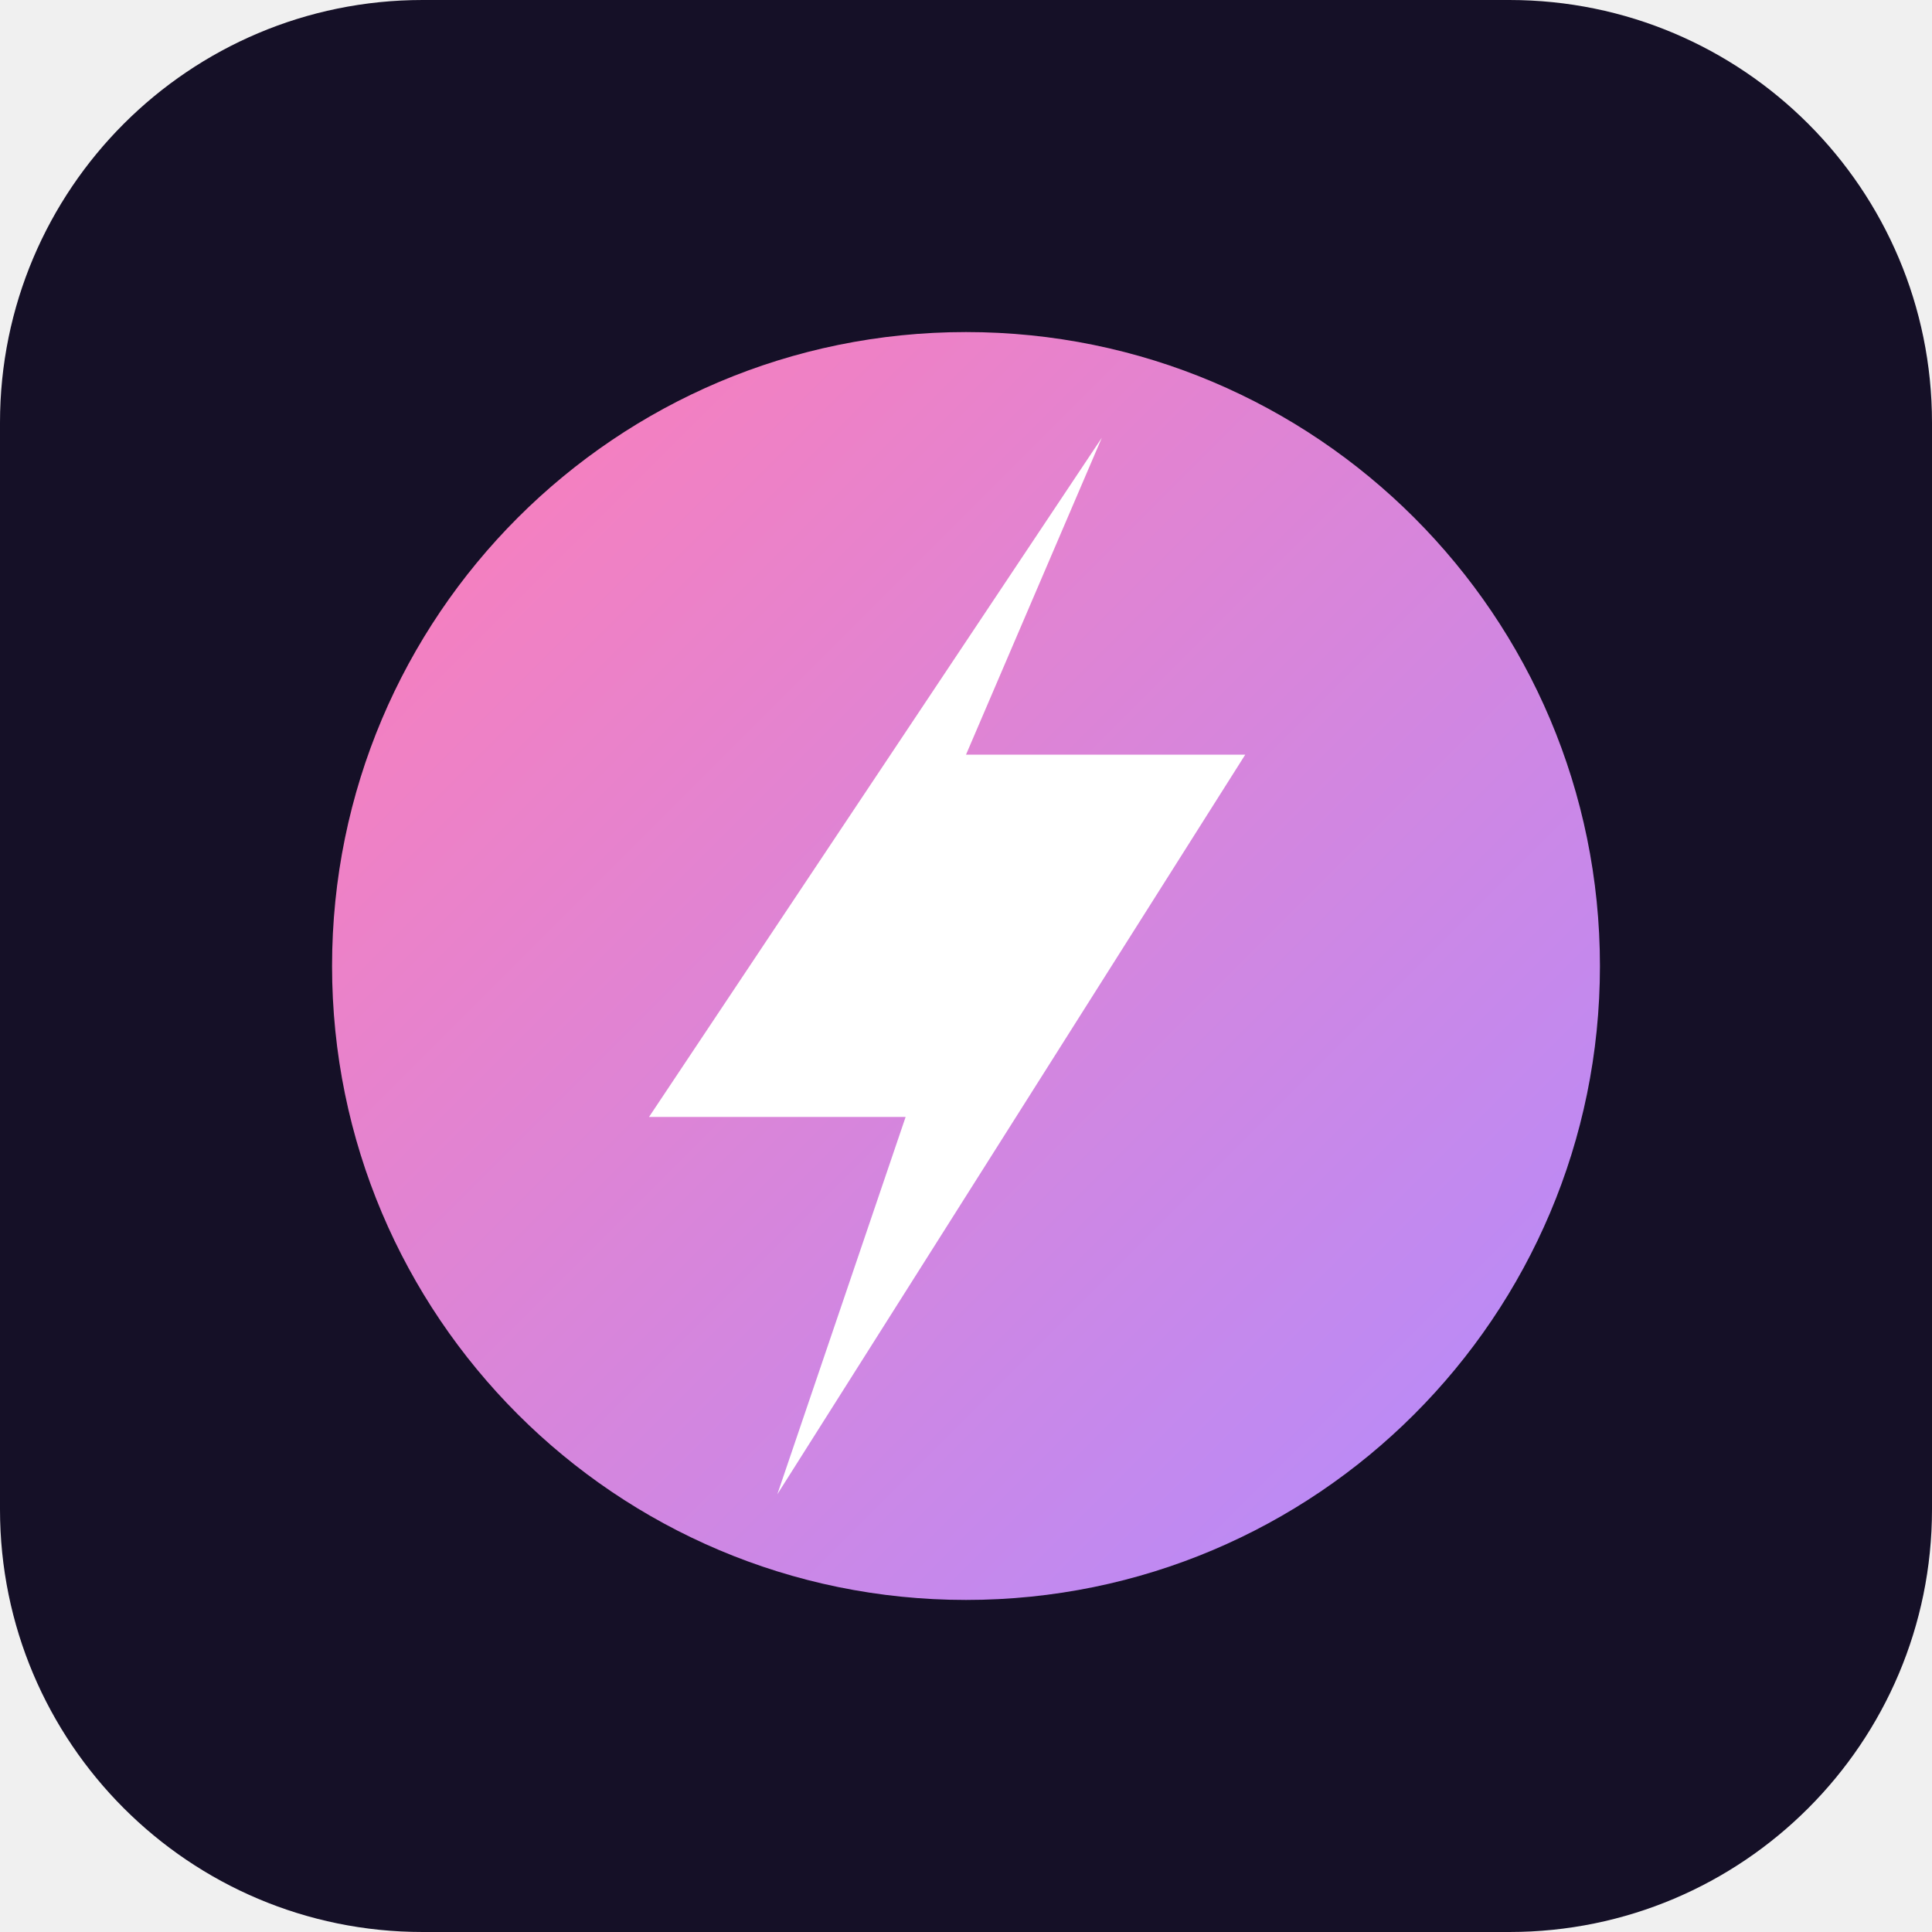
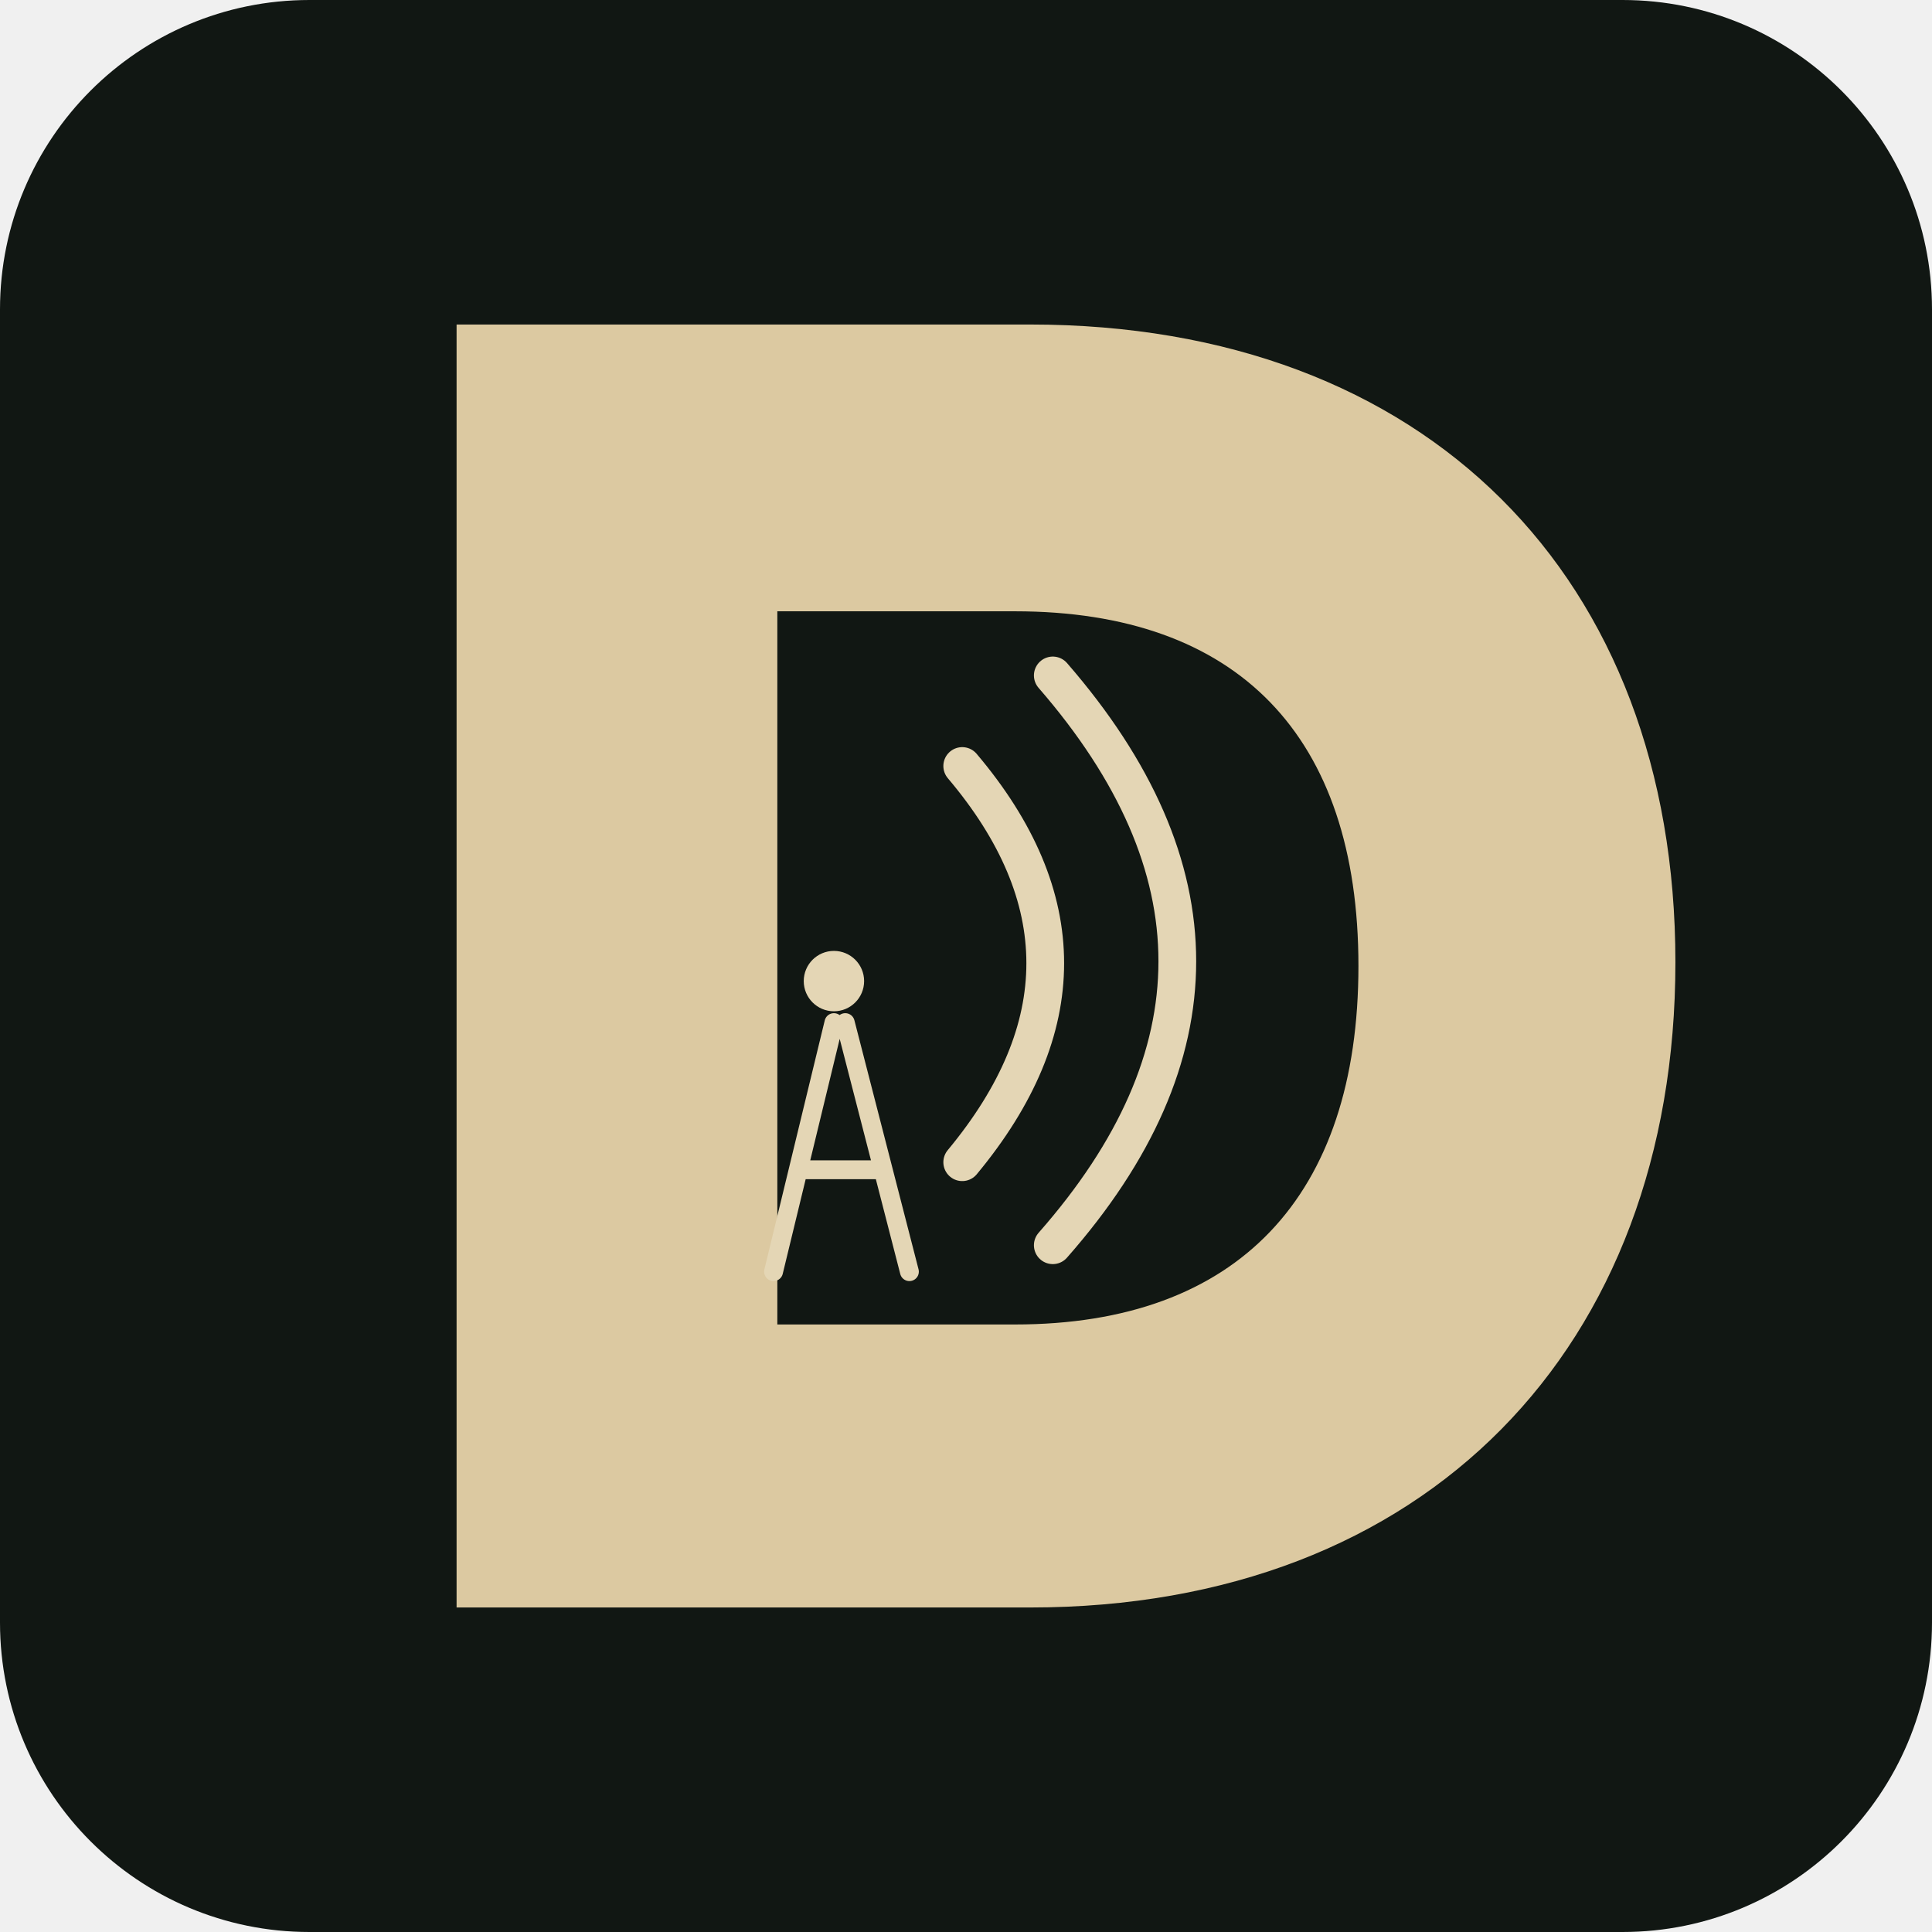
- <svg xmlns="http://www.w3.org/2000/svg" viewBox="0 0 512 512" width="512" height="512">
-   <defs>
-     <linearGradient id="sakura" x1="0" y1="0" x2="1" y2="1">
-       <stop offset="0" stop-color="#ff7eb6" />
-       <stop offset="1" stop-color="#b18cff" />
-     </linearGradient>
-   </defs>
-   <rect width="512" height="512" rx="112" fill="#151027" />
-   <circle cx="256" cy="256" r="168" fill="url(#sakura)" />
-   <path d="M292 116 L172 296 h68 l-34 100 124-196 h-74 z" fill="#ffffff" />
+ <svg xmlns="http://www.w3.org/2000/svg" viewBox="0 0 512 512">
+   <rect width="512" height="512" rx="82" fill="#111713" />
+   <path d="M121 86h152c105 0 171 67 171 169S378 426 273 426H121Zm85 76v189h63c59 0 91-34 91-95s-32-94-91-94Z" fill="#dcc9a1" fill-rule="evenodd" />
+   <g fill="none" stroke="#e4d6b5" stroke-width="10" stroke-linecap="round">
+     <path d="M255 203q44 52 0 105m24-129q66 76 0 151" />
+     <path d="M221 271l-16 66m19-66 17 66m-28-27h20" stroke-width="5" />
+   </g>
+   <circle cx="221" cy="260" r="8" fill="#e4d6b5" />
</svg>
